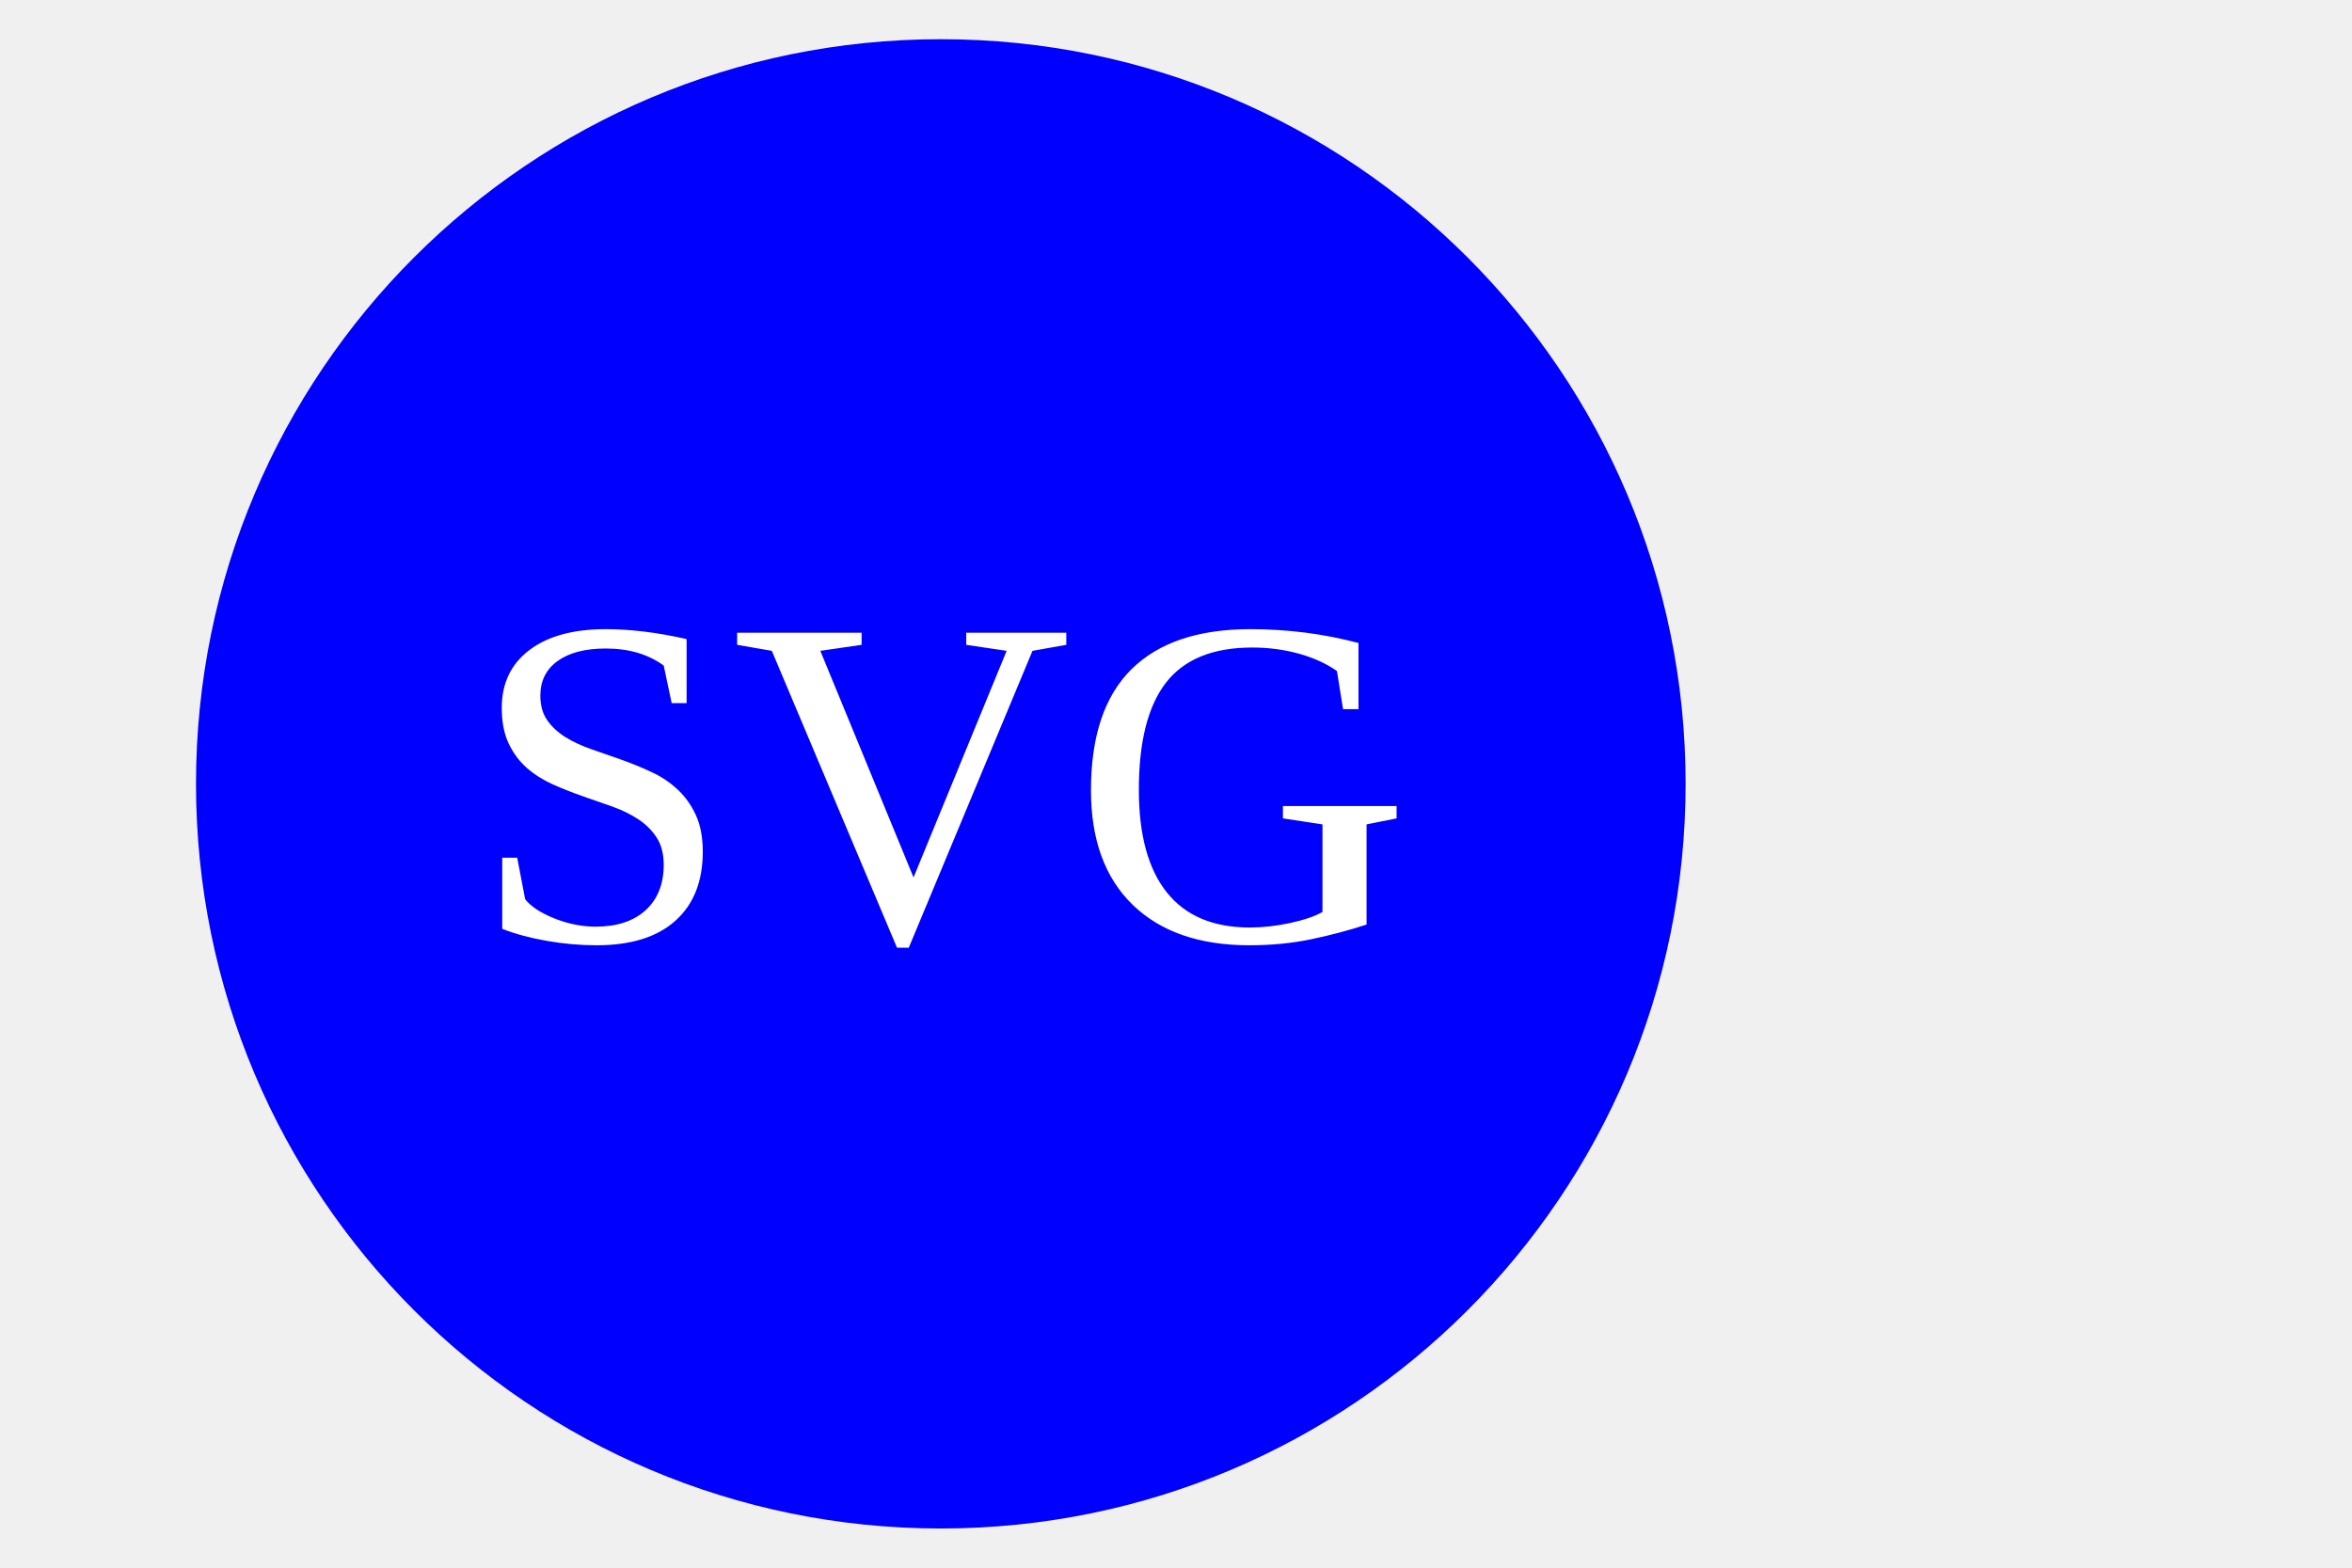
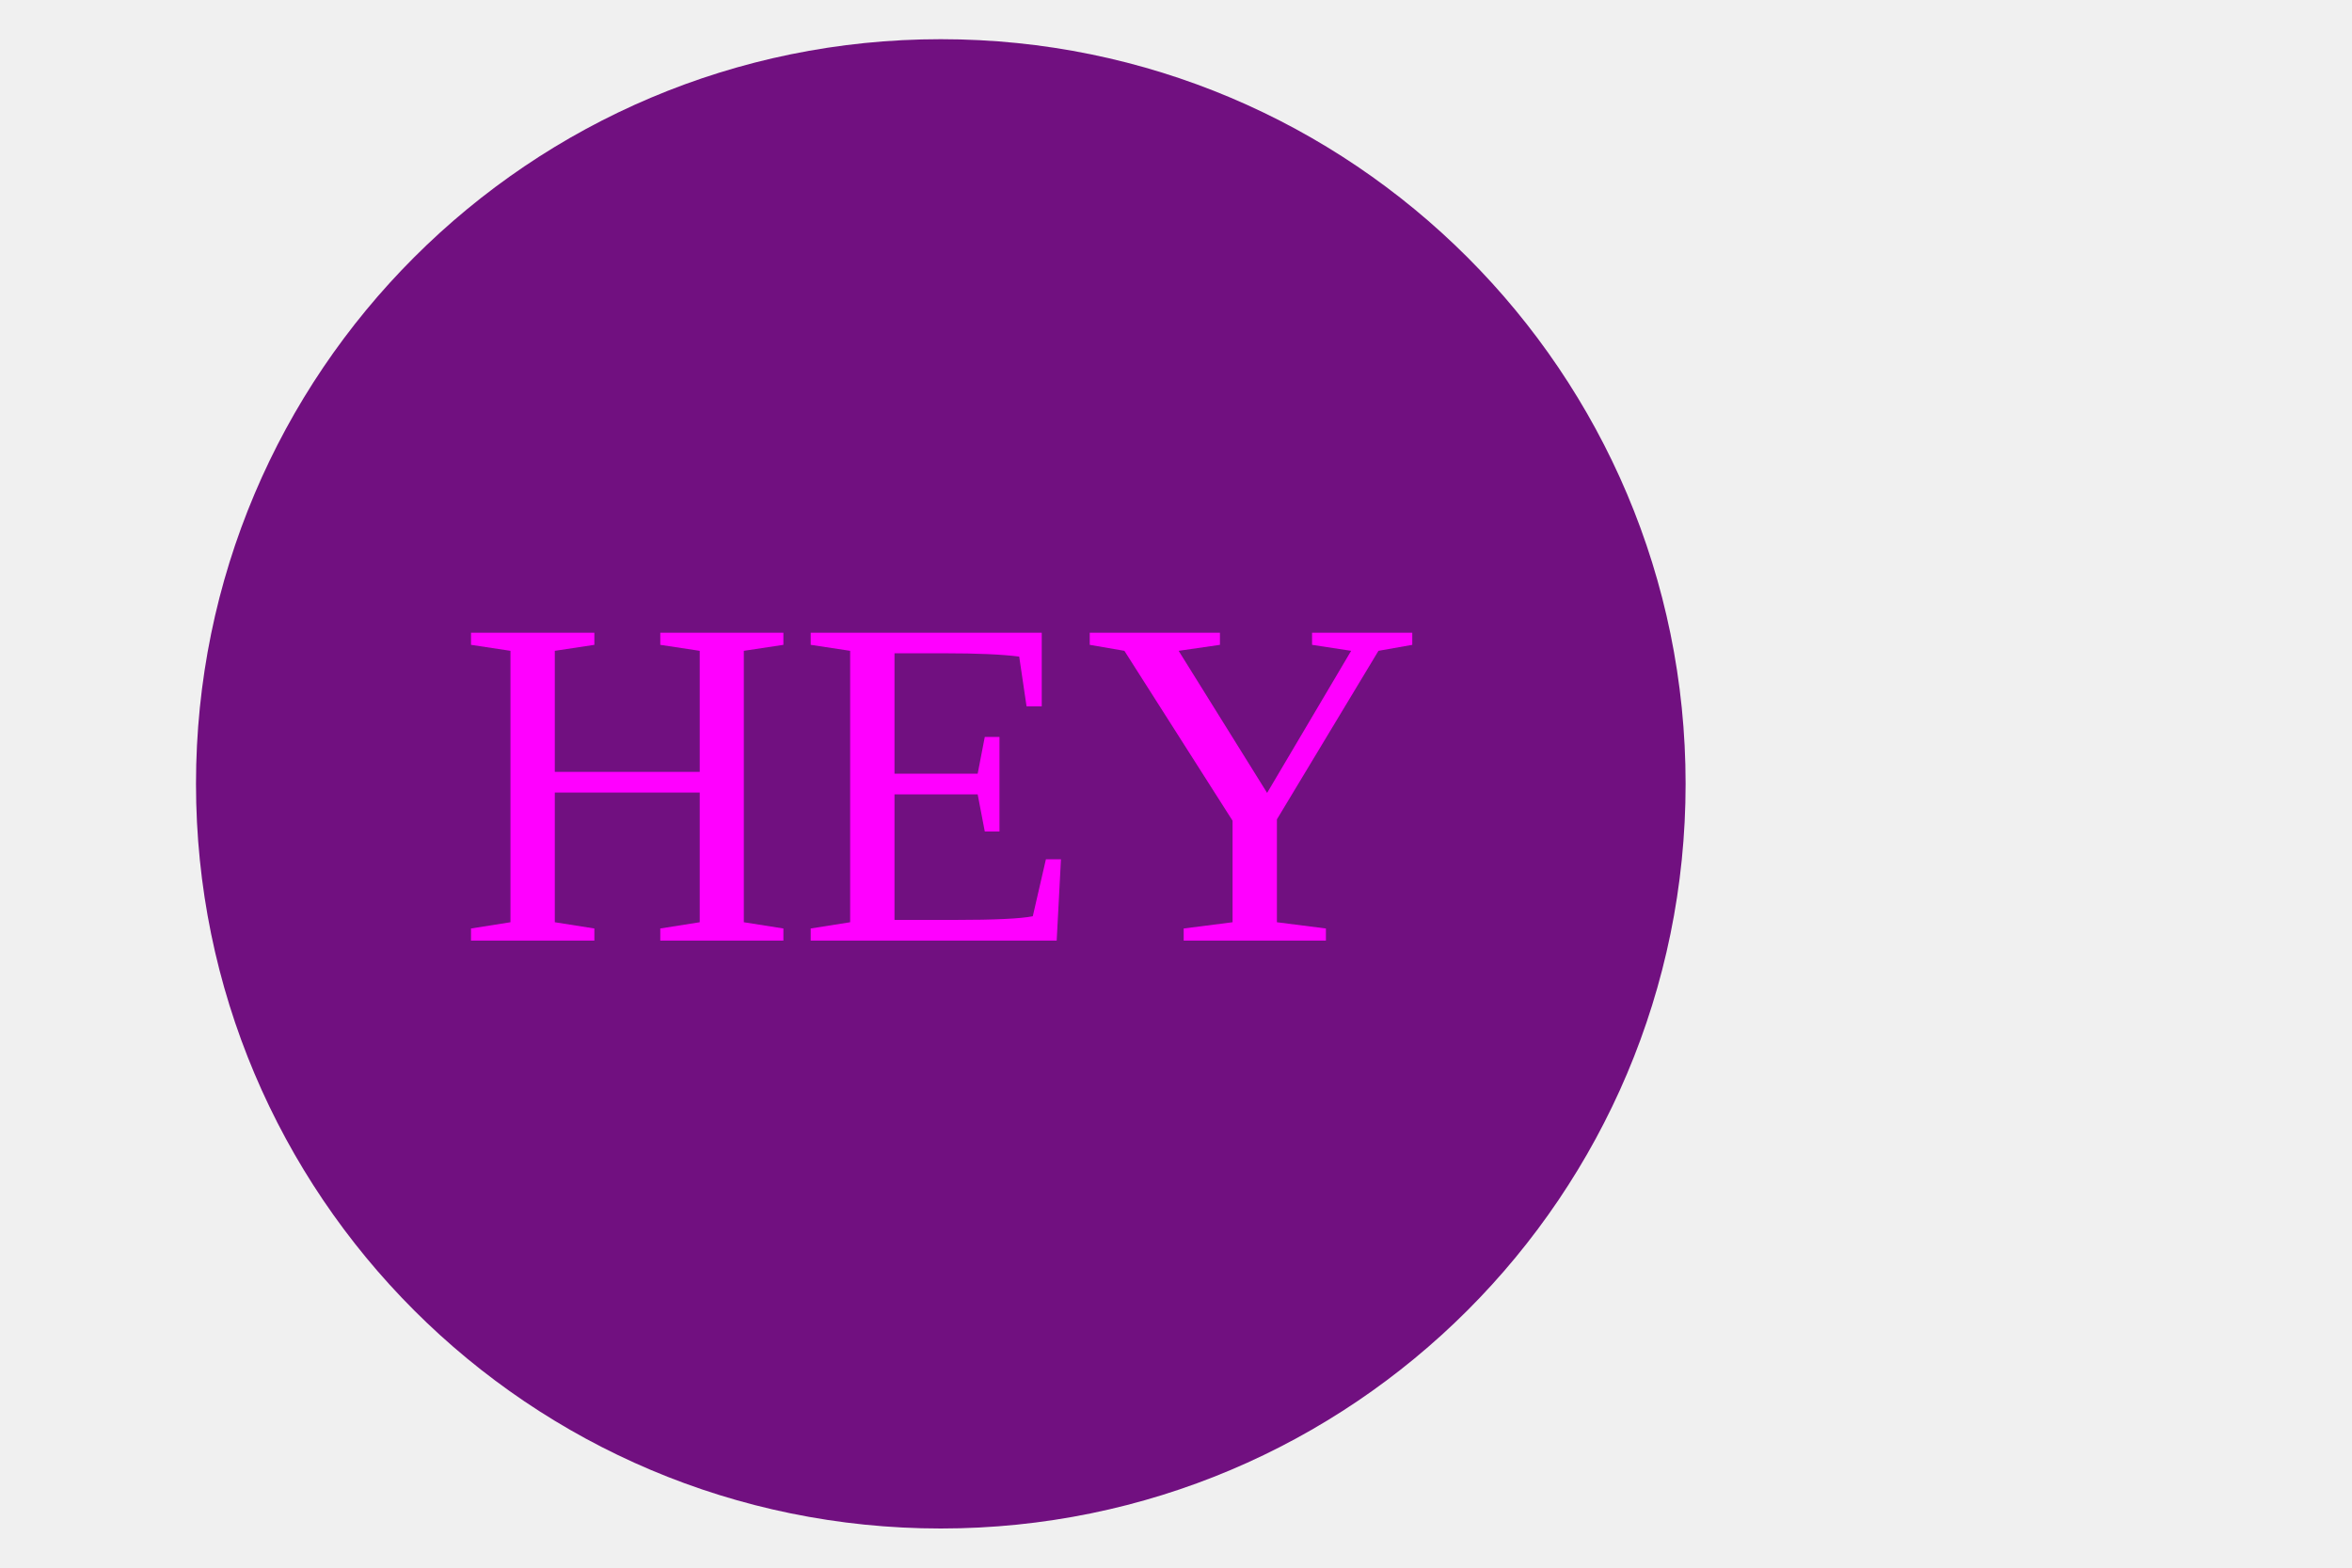
<svg xmlns="http://www.w3.org/2000/svg" version="1.1" width="300" height="200">
-   <circle cx="120" cy="100" r="95" fill="blue" />
-   <text x="120" y="120" font-size="60" text-anchor="middle" fill="white">SVG</text>
+   <circle cx="120" cy="100" r="95" fill="#711080" />
+   <text x="120" y="120" font-size="60" text-anchor="middle" fill="magenta">HEY</text>
</svg>
